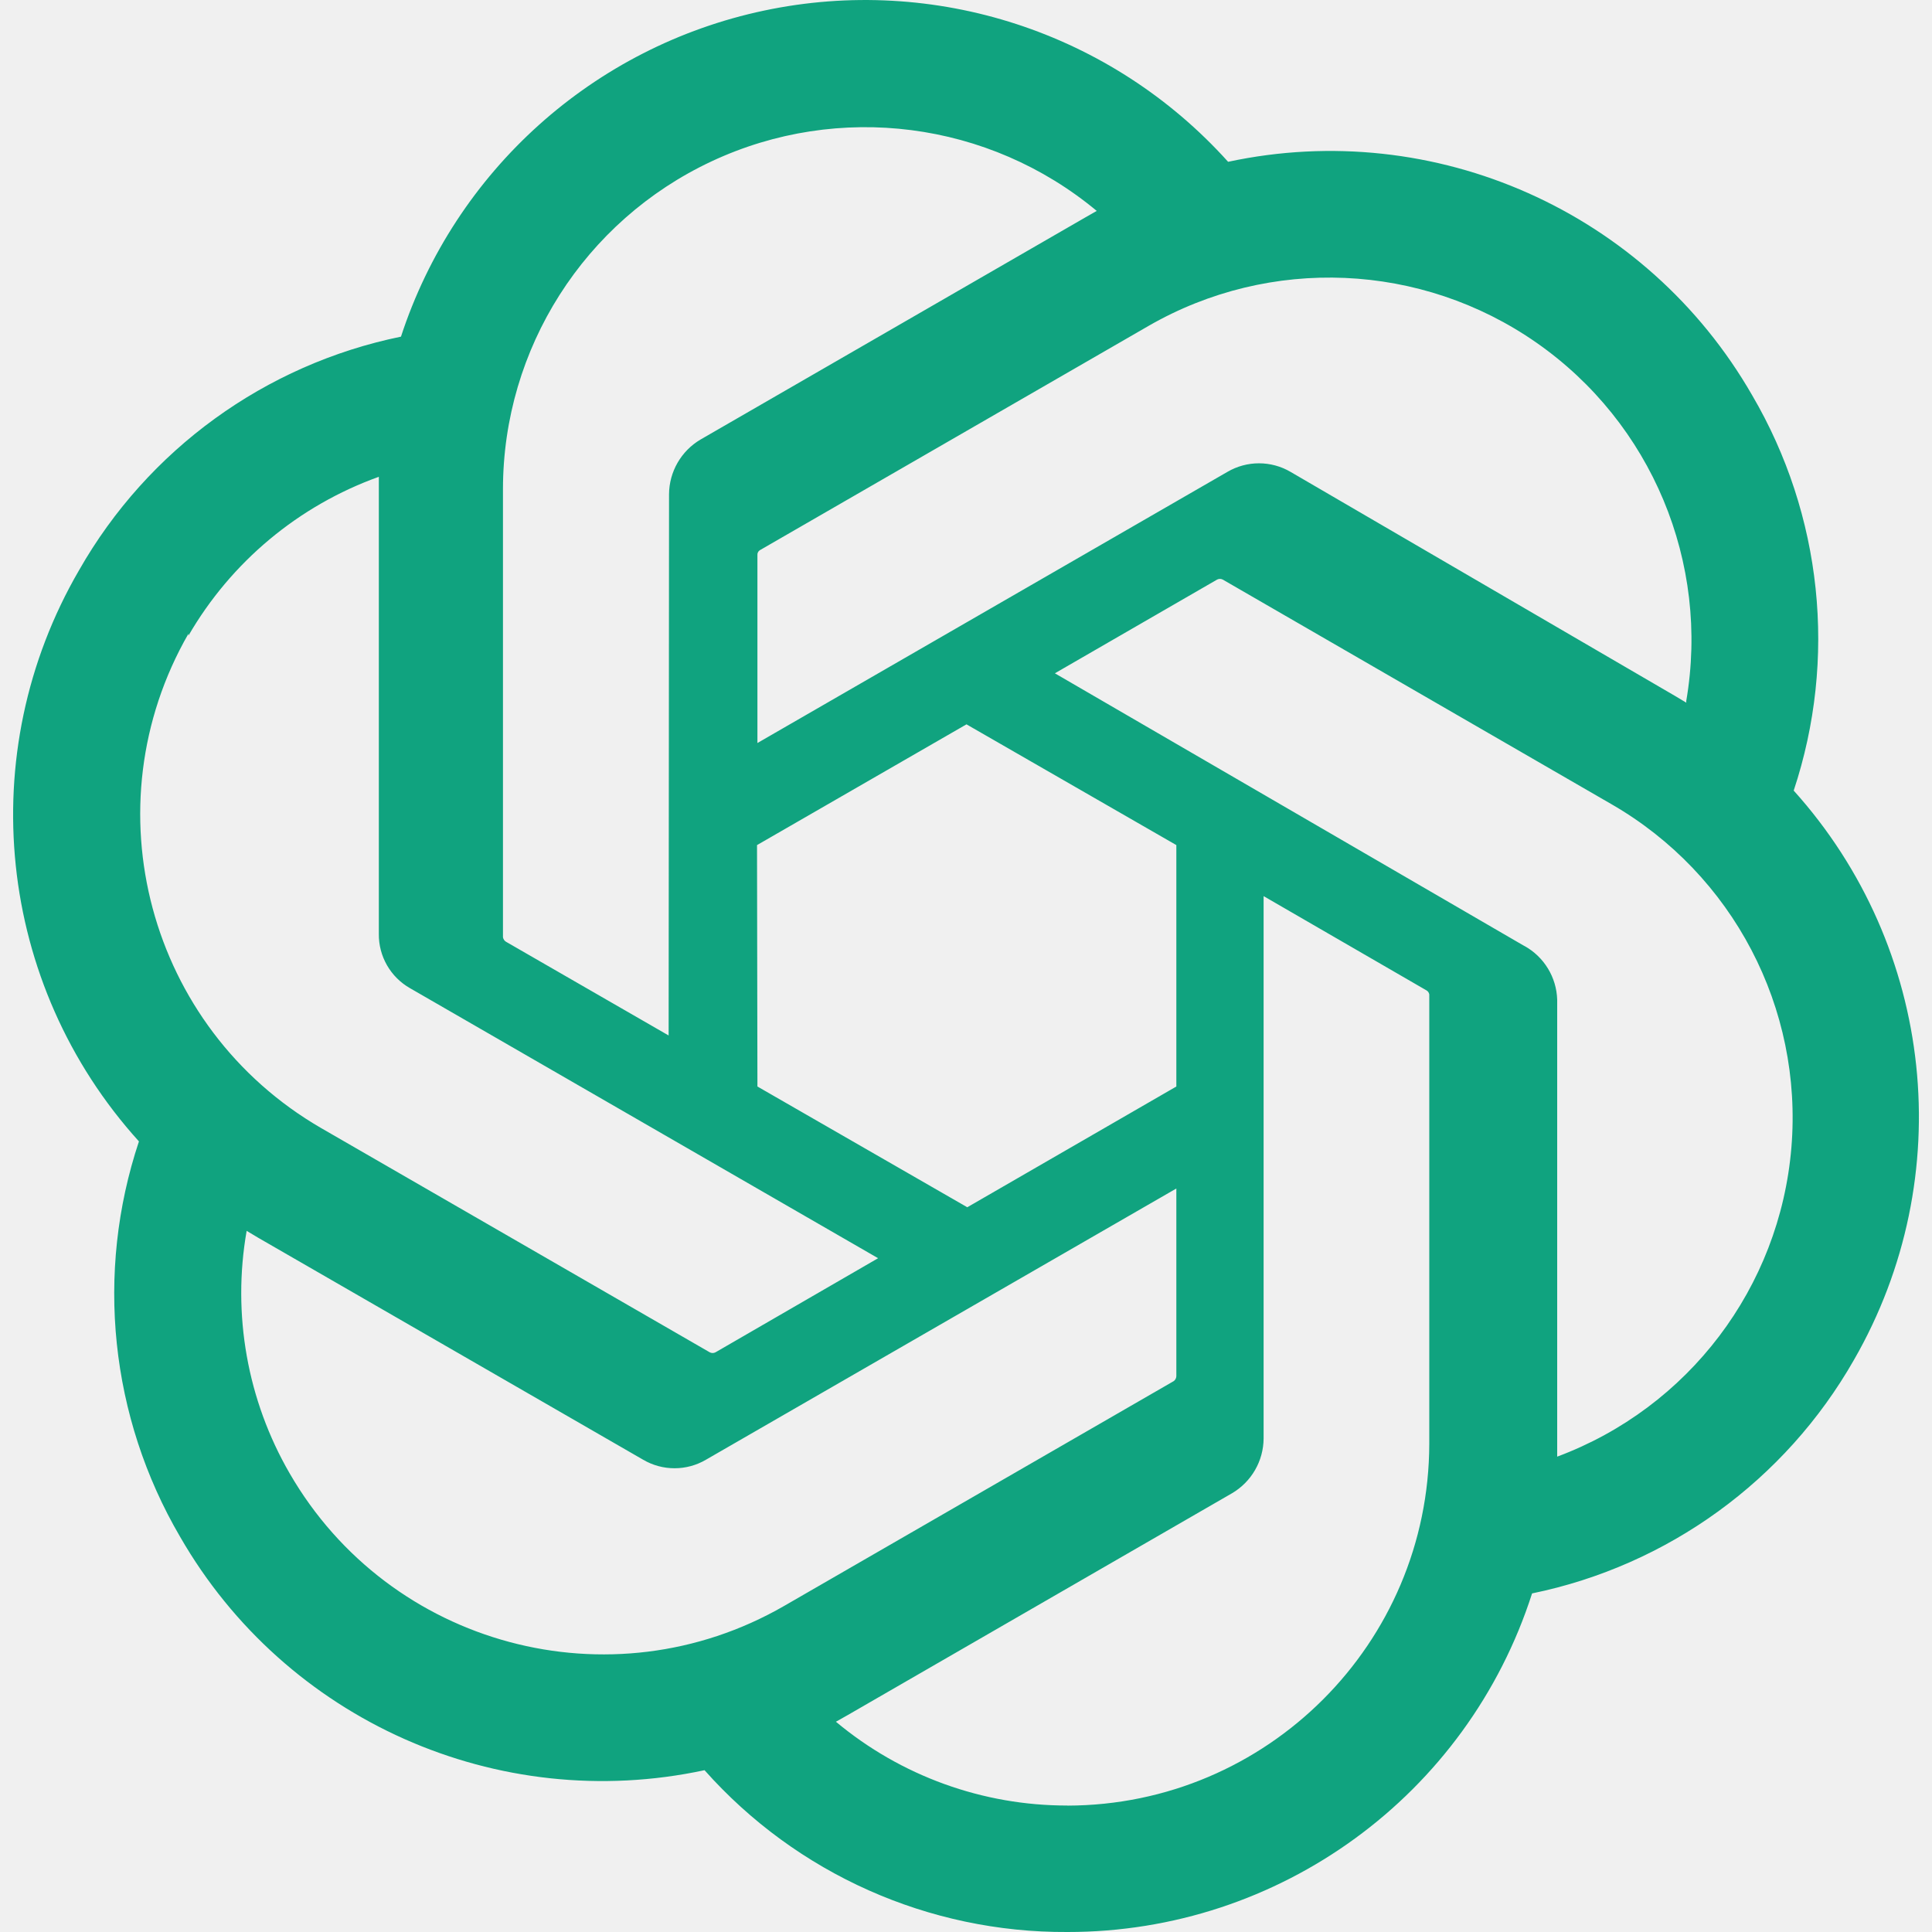
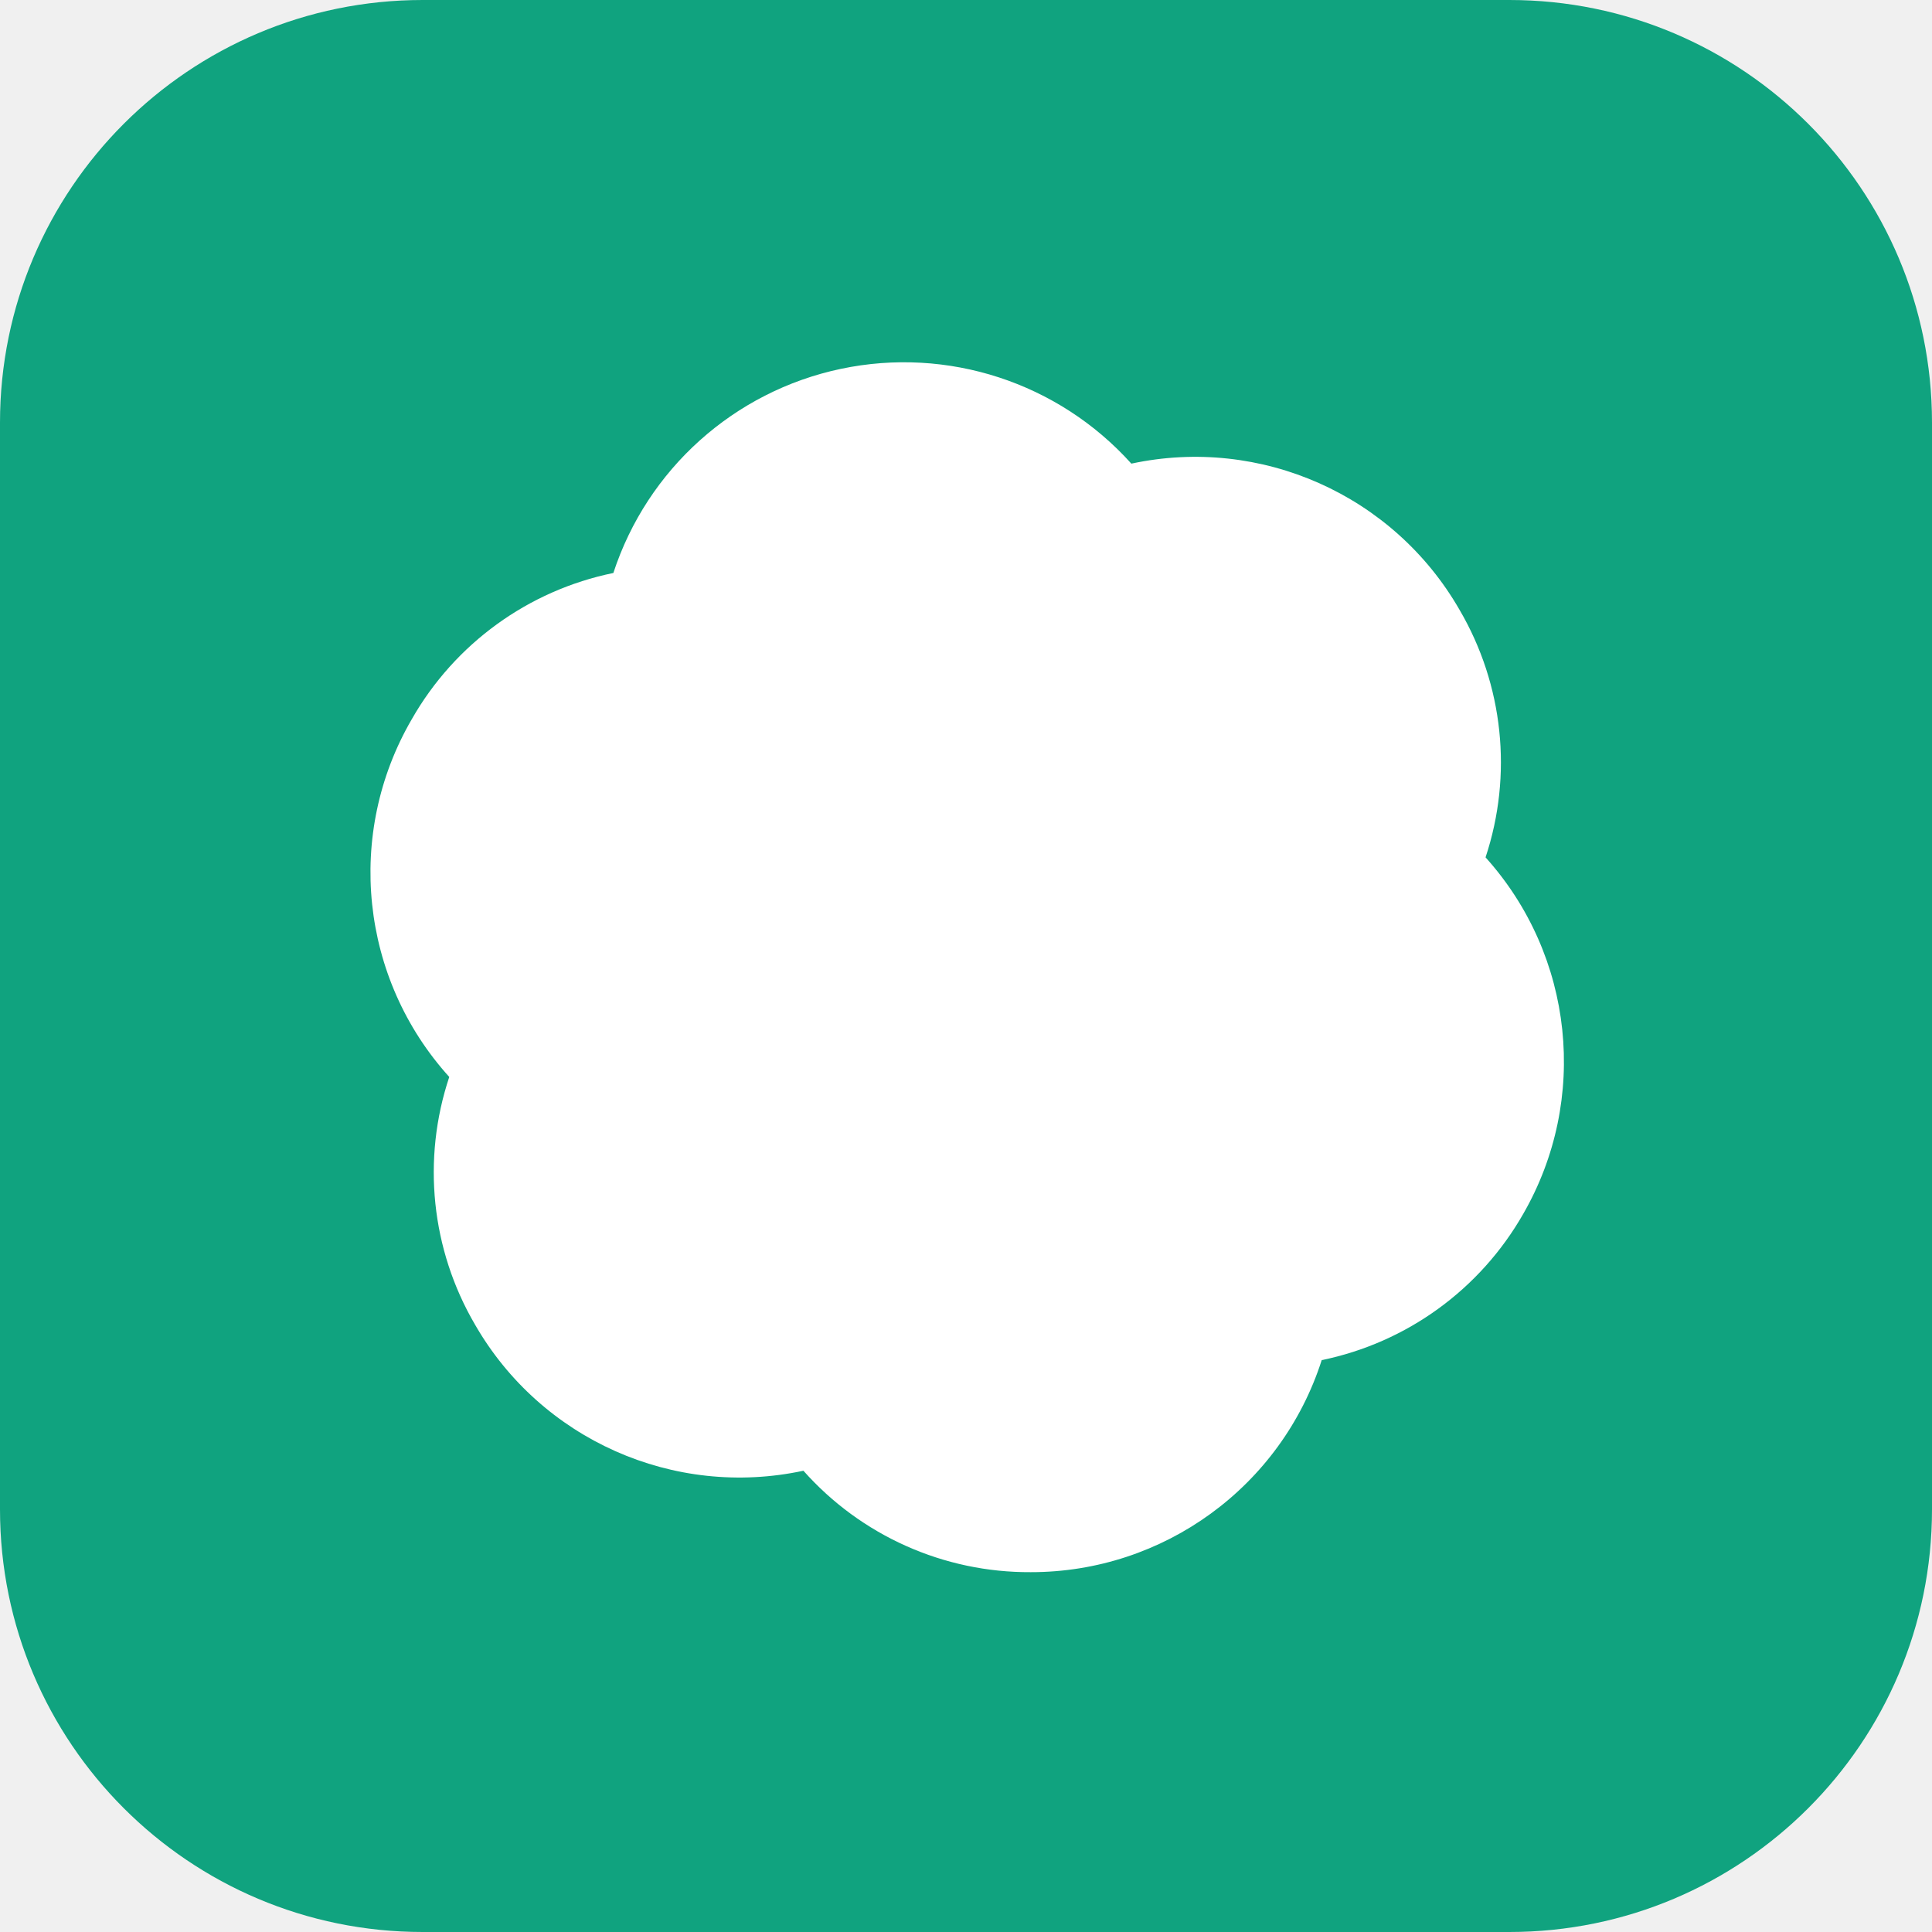
- <svg xmlns="http://www.w3.org/2000/svg" fill="#10A37F" role="img" viewBox="0 0 24 24">
-   <path d="M22.282 9.821a5.985 5.985 0 0 0-.516-4.911 6.046 6.046 0 0 0-6.51-2.9A6.065 6.065 0 0 0 4.981 4.182a5.985 5.985 0 0 0-3.998 2.9 6.046 6.046 0 0 0 .743 7.097 5.98 5.98 0 0 0 .511 4.911 6.051 6.051 0 0 0 6.515 2.9A5.985 5.985 0 0 0 13.26 24a6.056 6.056 0 0 0 5.772-4.206 5.989 5.989 0 0 0 3.998-2.9 6.056 6.056 0 0 0-.748-7.073zm-9.022 12.608a4.476 4.476 0 0 1-2.876-1.041l.142-.08 4.778-2.758a.795.795 0 0 0 .393-.681v-6.737l2.02 1.169a.071.071 0 0 1 .038.052v5.583a4.504 4.504 0 0 1-4.495 4.494zm-9.661-4.125a4.471 4.471 0 0 1-.535-3.014l.142.085 4.783 2.758a.771.771 0 0 0 .781 0l5.843-3.369v2.332a.08.08 0 0 1-.033.061L9.74 19.95a4.499 4.499 0 0 1-6.141-1.646zM2.341 7.896a4.485 4.485 0 0 1 2.365-1.973V11.6a.766.766 0 0 0 .388.676l5.814 3.354-2.02 1.169a.076.076 0 0 1-.071 0l-4.83-2.787A4.504 4.504 0 0 1 2.341 7.872zm16.596 3.856L13.104 8.364 15.119 7.2a.076.076 0 0 1 .071 0l4.83 2.791a4.494 4.494 0 0 1-.676 8.104v-5.677a.79.79 0 0 0-.407-.667zm2.011-3.023l-.142-.085-4.774-2.782a.776.776 0 0 0-.785 0L9.409 9.23V6.897a.066.066 0 0 1 .028-.061l4.83-2.787a4.499 4.499 0 0 1 6.68 4.66zM8.306 12.863l-2.02-1.164a.08.08 0 0 1-.038-.057V6.074a4.499 4.499 0 0 1 7.376-3.454l-.142.081L8.704 5.459a.795.795 0 0 0-.393.681zm1.098-2.365l2.602-1.5 2.607 1.5v2.999l-2.597 1.5-2.607-1.5Z" />
+ <svg xmlns="http://www.w3.org/2000/svg" viewBox="0 0 64 64">
+   <rect width="64" height="64" rx="14" fill="#10A37F" />
+   <g transform="translate(12,12) scale(1.67)" fill="#fff">
+     <path d="M22.282 9.821a5.985 5.985 0 0 0-.516-4.91 6.046 6.046 0 0 0-6.51-2.9A6.065 6.065 0 0 0 4.981 4.18a5.985 5.985 0 0 0-3.998 2.9 6.046 6.046 0 0 0 .743 7.097 5.98 5.98 0 0 0 .51 4.911 6.051 6.051 0 0 0 6.515 2.9A5.985 5.985 0 0 0 13.26 24a6.056 6.056 0 0 0 5.772-4.206 5.99 5.99 0 0 0 3.997-2.9 6.056 6.056 0 0 0-.747-7.073z" />
+   </g>
</svg>
